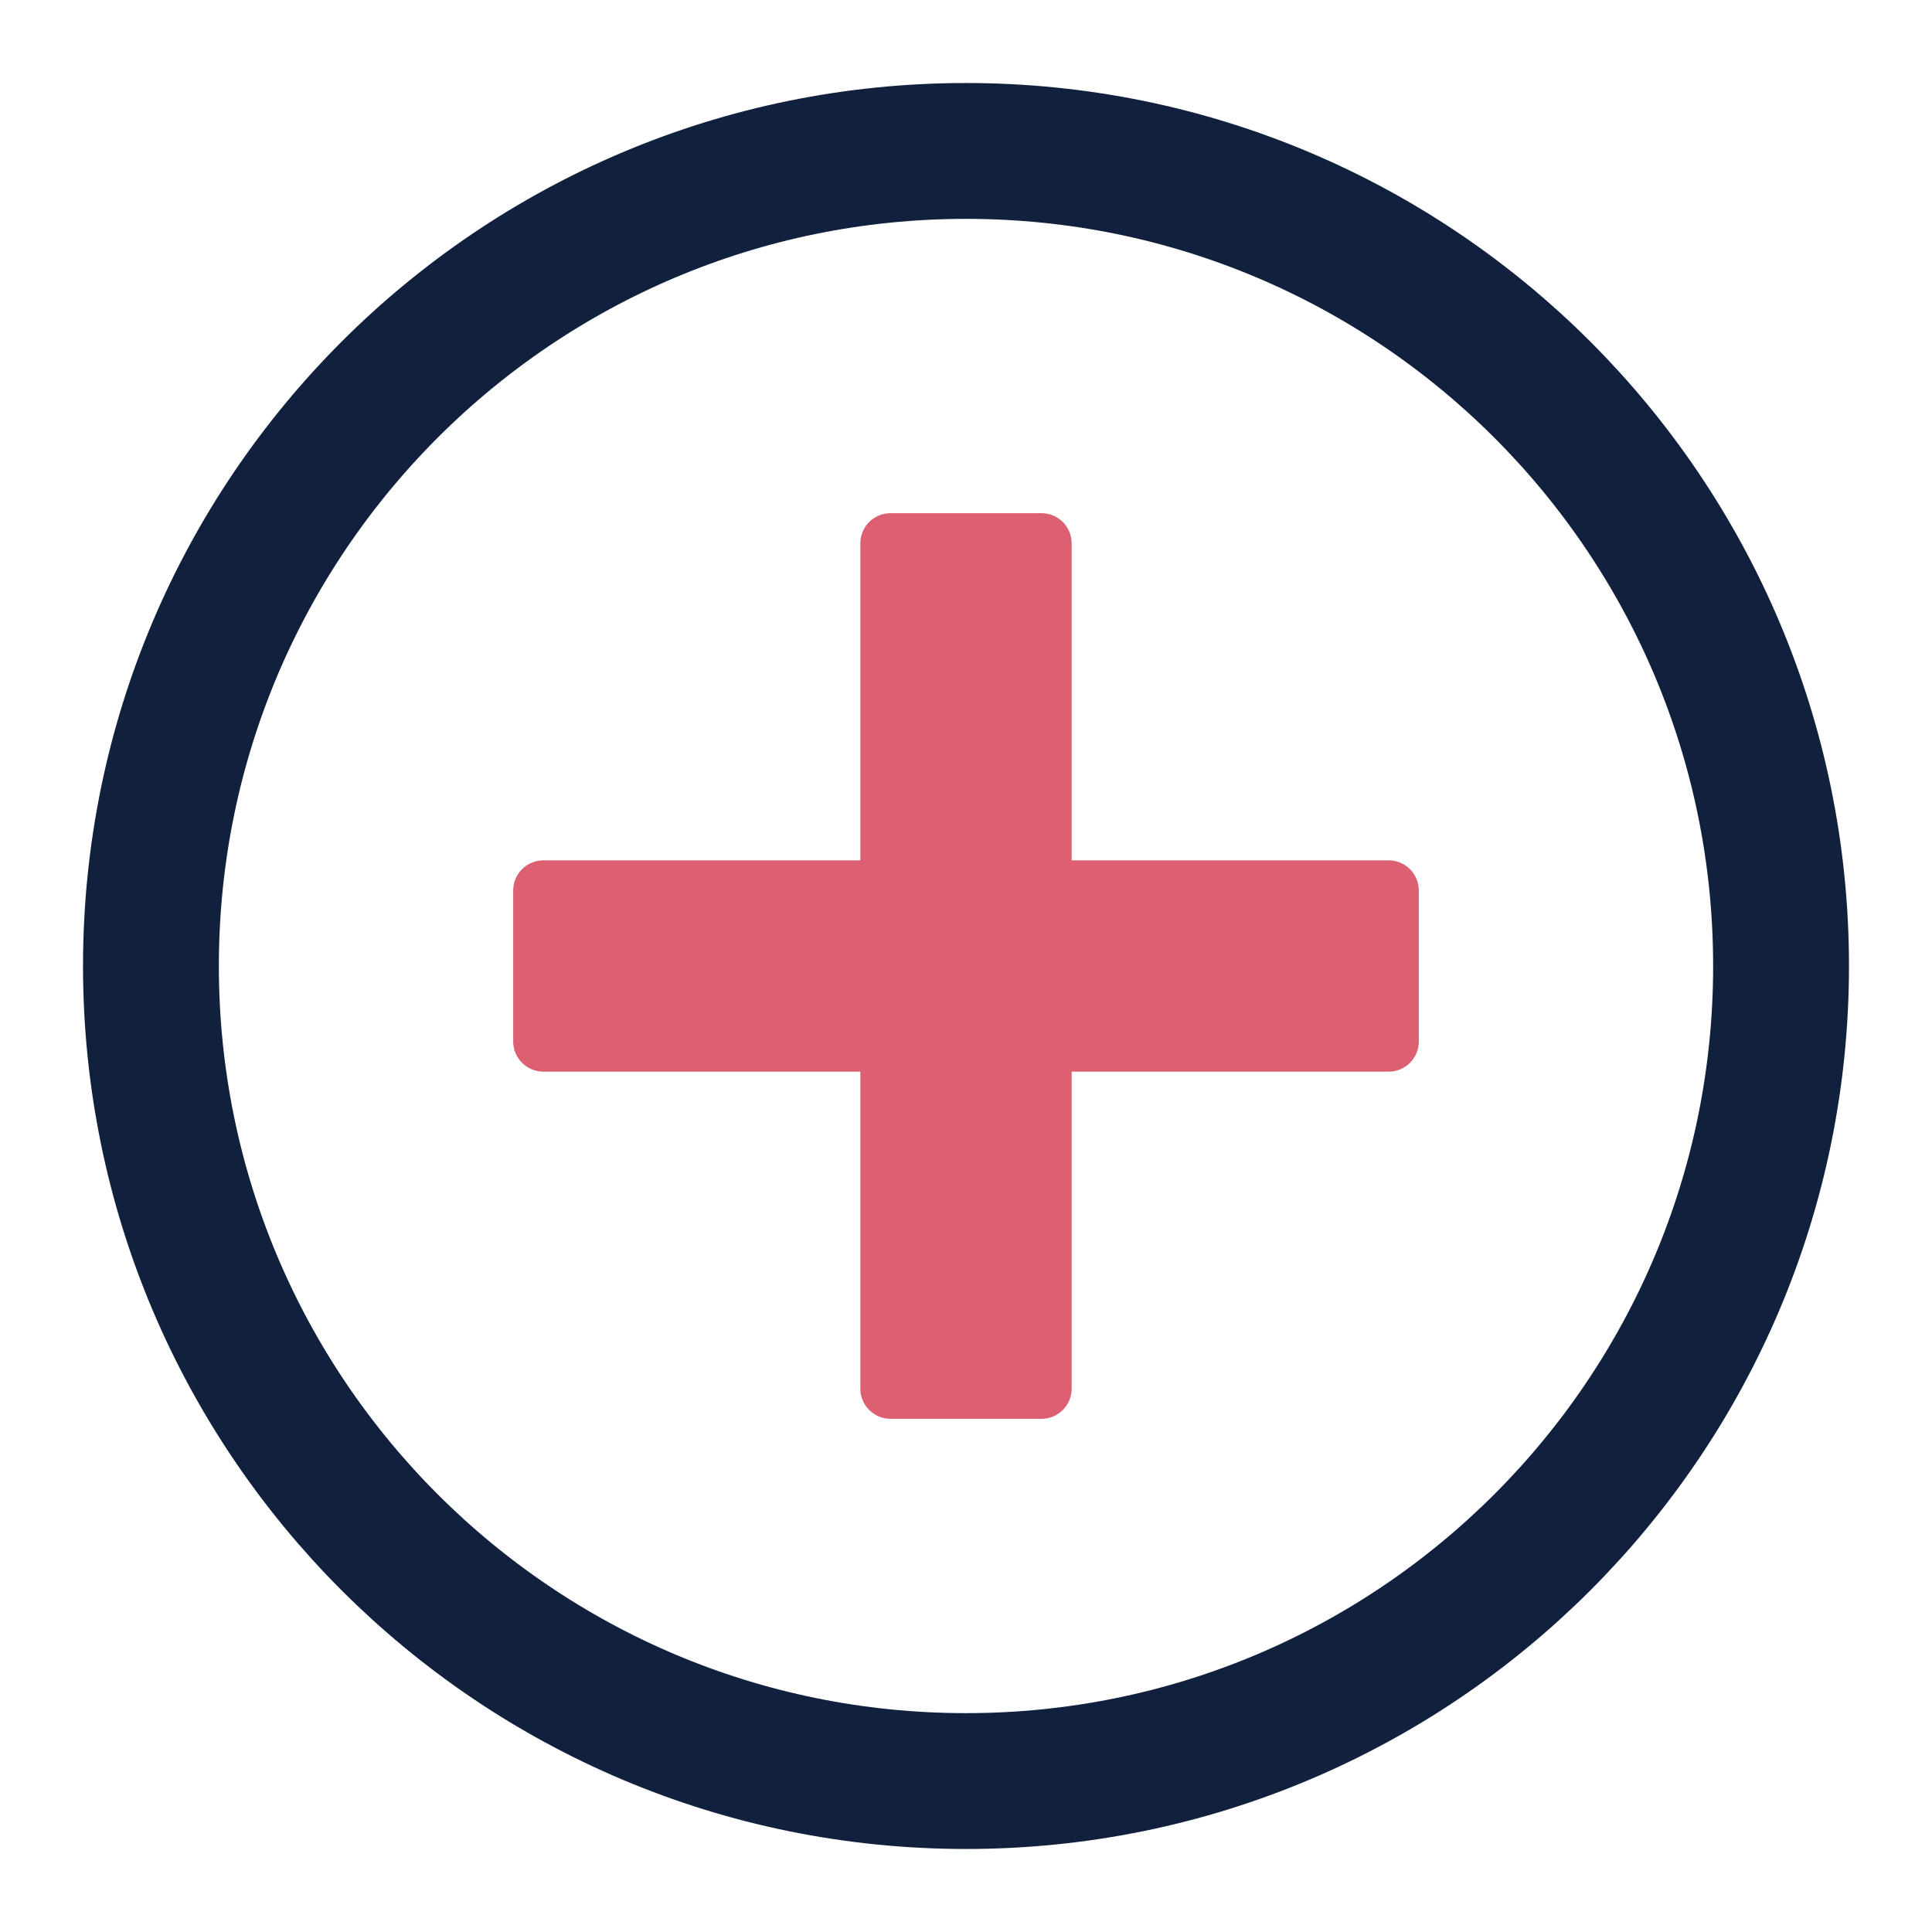
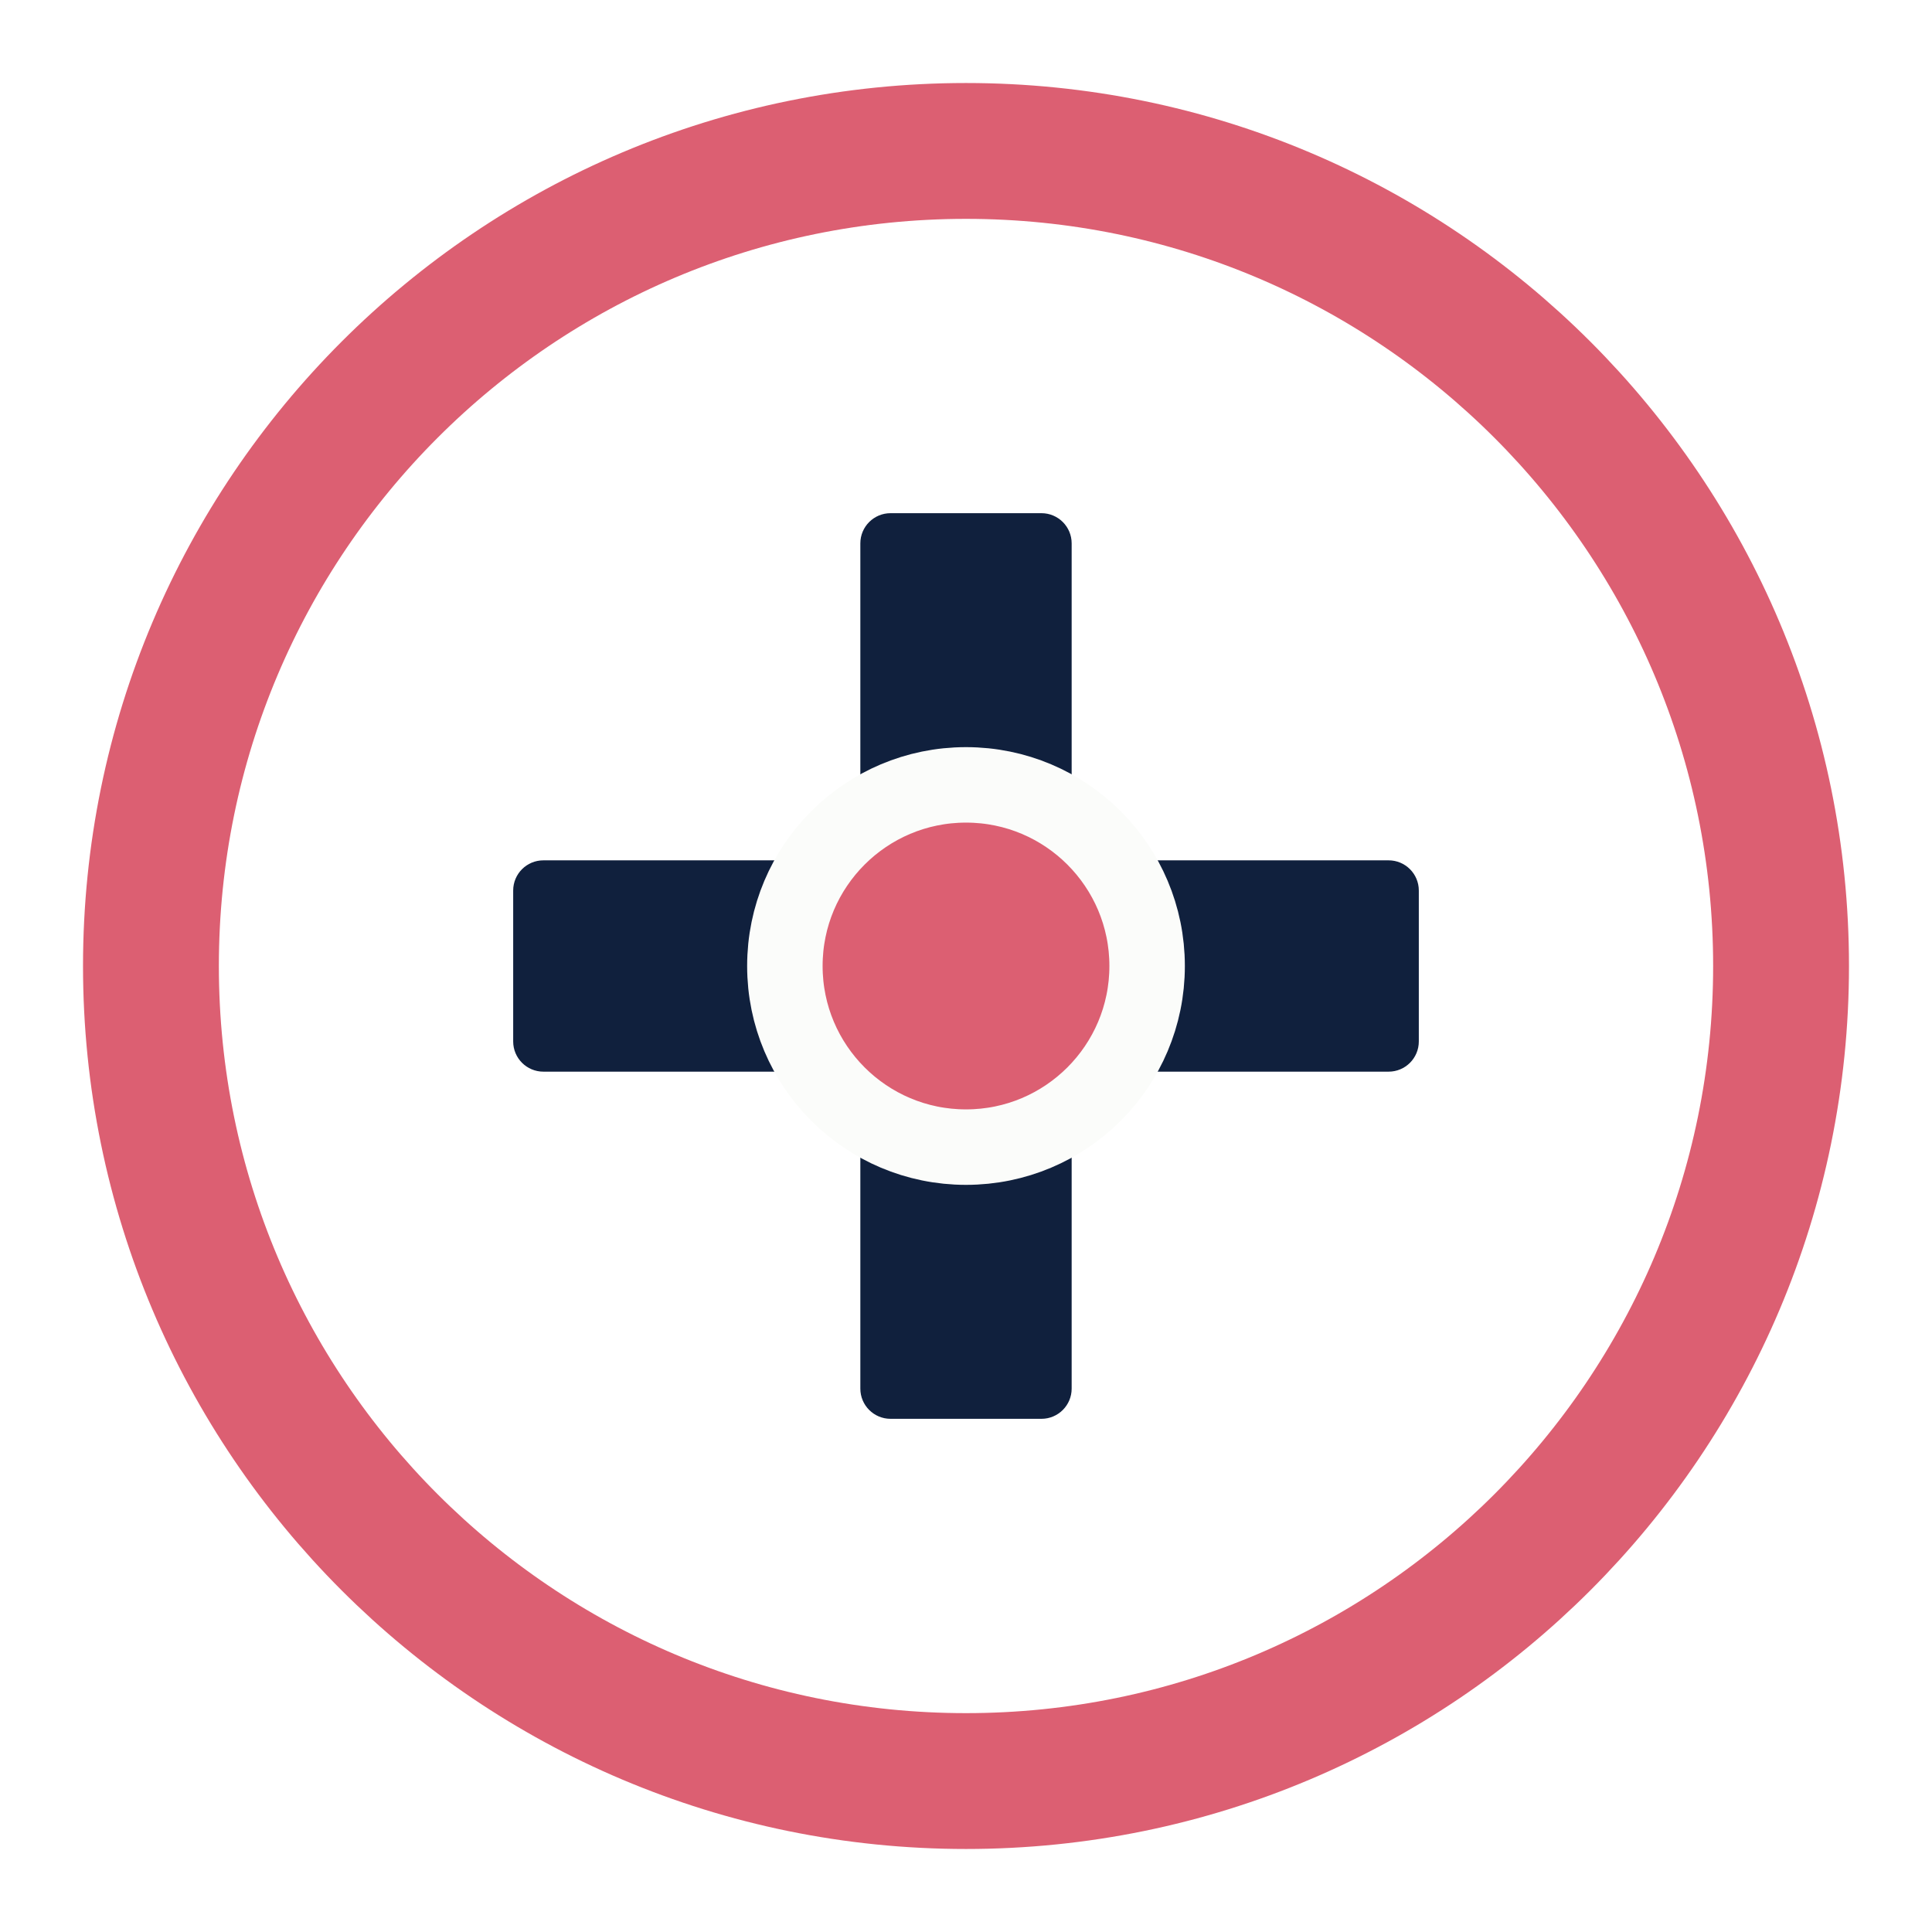
<svg xmlns="http://www.w3.org/2000/svg" width="64" height="64" viewBox="0 0 64 64" role="img" aria-label="Rise Medical Hub">
-   <circle cx="32" cy="32" r="27" fill="none" stroke="#10203d" stroke-width="4.5" />
-   <rect x="28.5" y="17" width="7" height="30" rx="1" fill="#dc5f72" />
-   <rect x="17" y="28.5" width="30" height="7" rx="1" fill="#dc5f72" />
+   <circle cx="32" cy="32" r="27" fill="none" stroke="#dc5f72" stroke-width="4.5" />
+   <rect x="28.5" y="17" width="7" height="30" rx="1" fill="#10203d" />
+   <rect x="17" y="28.5" width="30" height="7" rx="1" fill="#10203d" />
+   <circle cx="32" cy="32" r="6" fill="#dc5f72" stroke="#fbfcfa" stroke-width="2.5" />
</svg>
